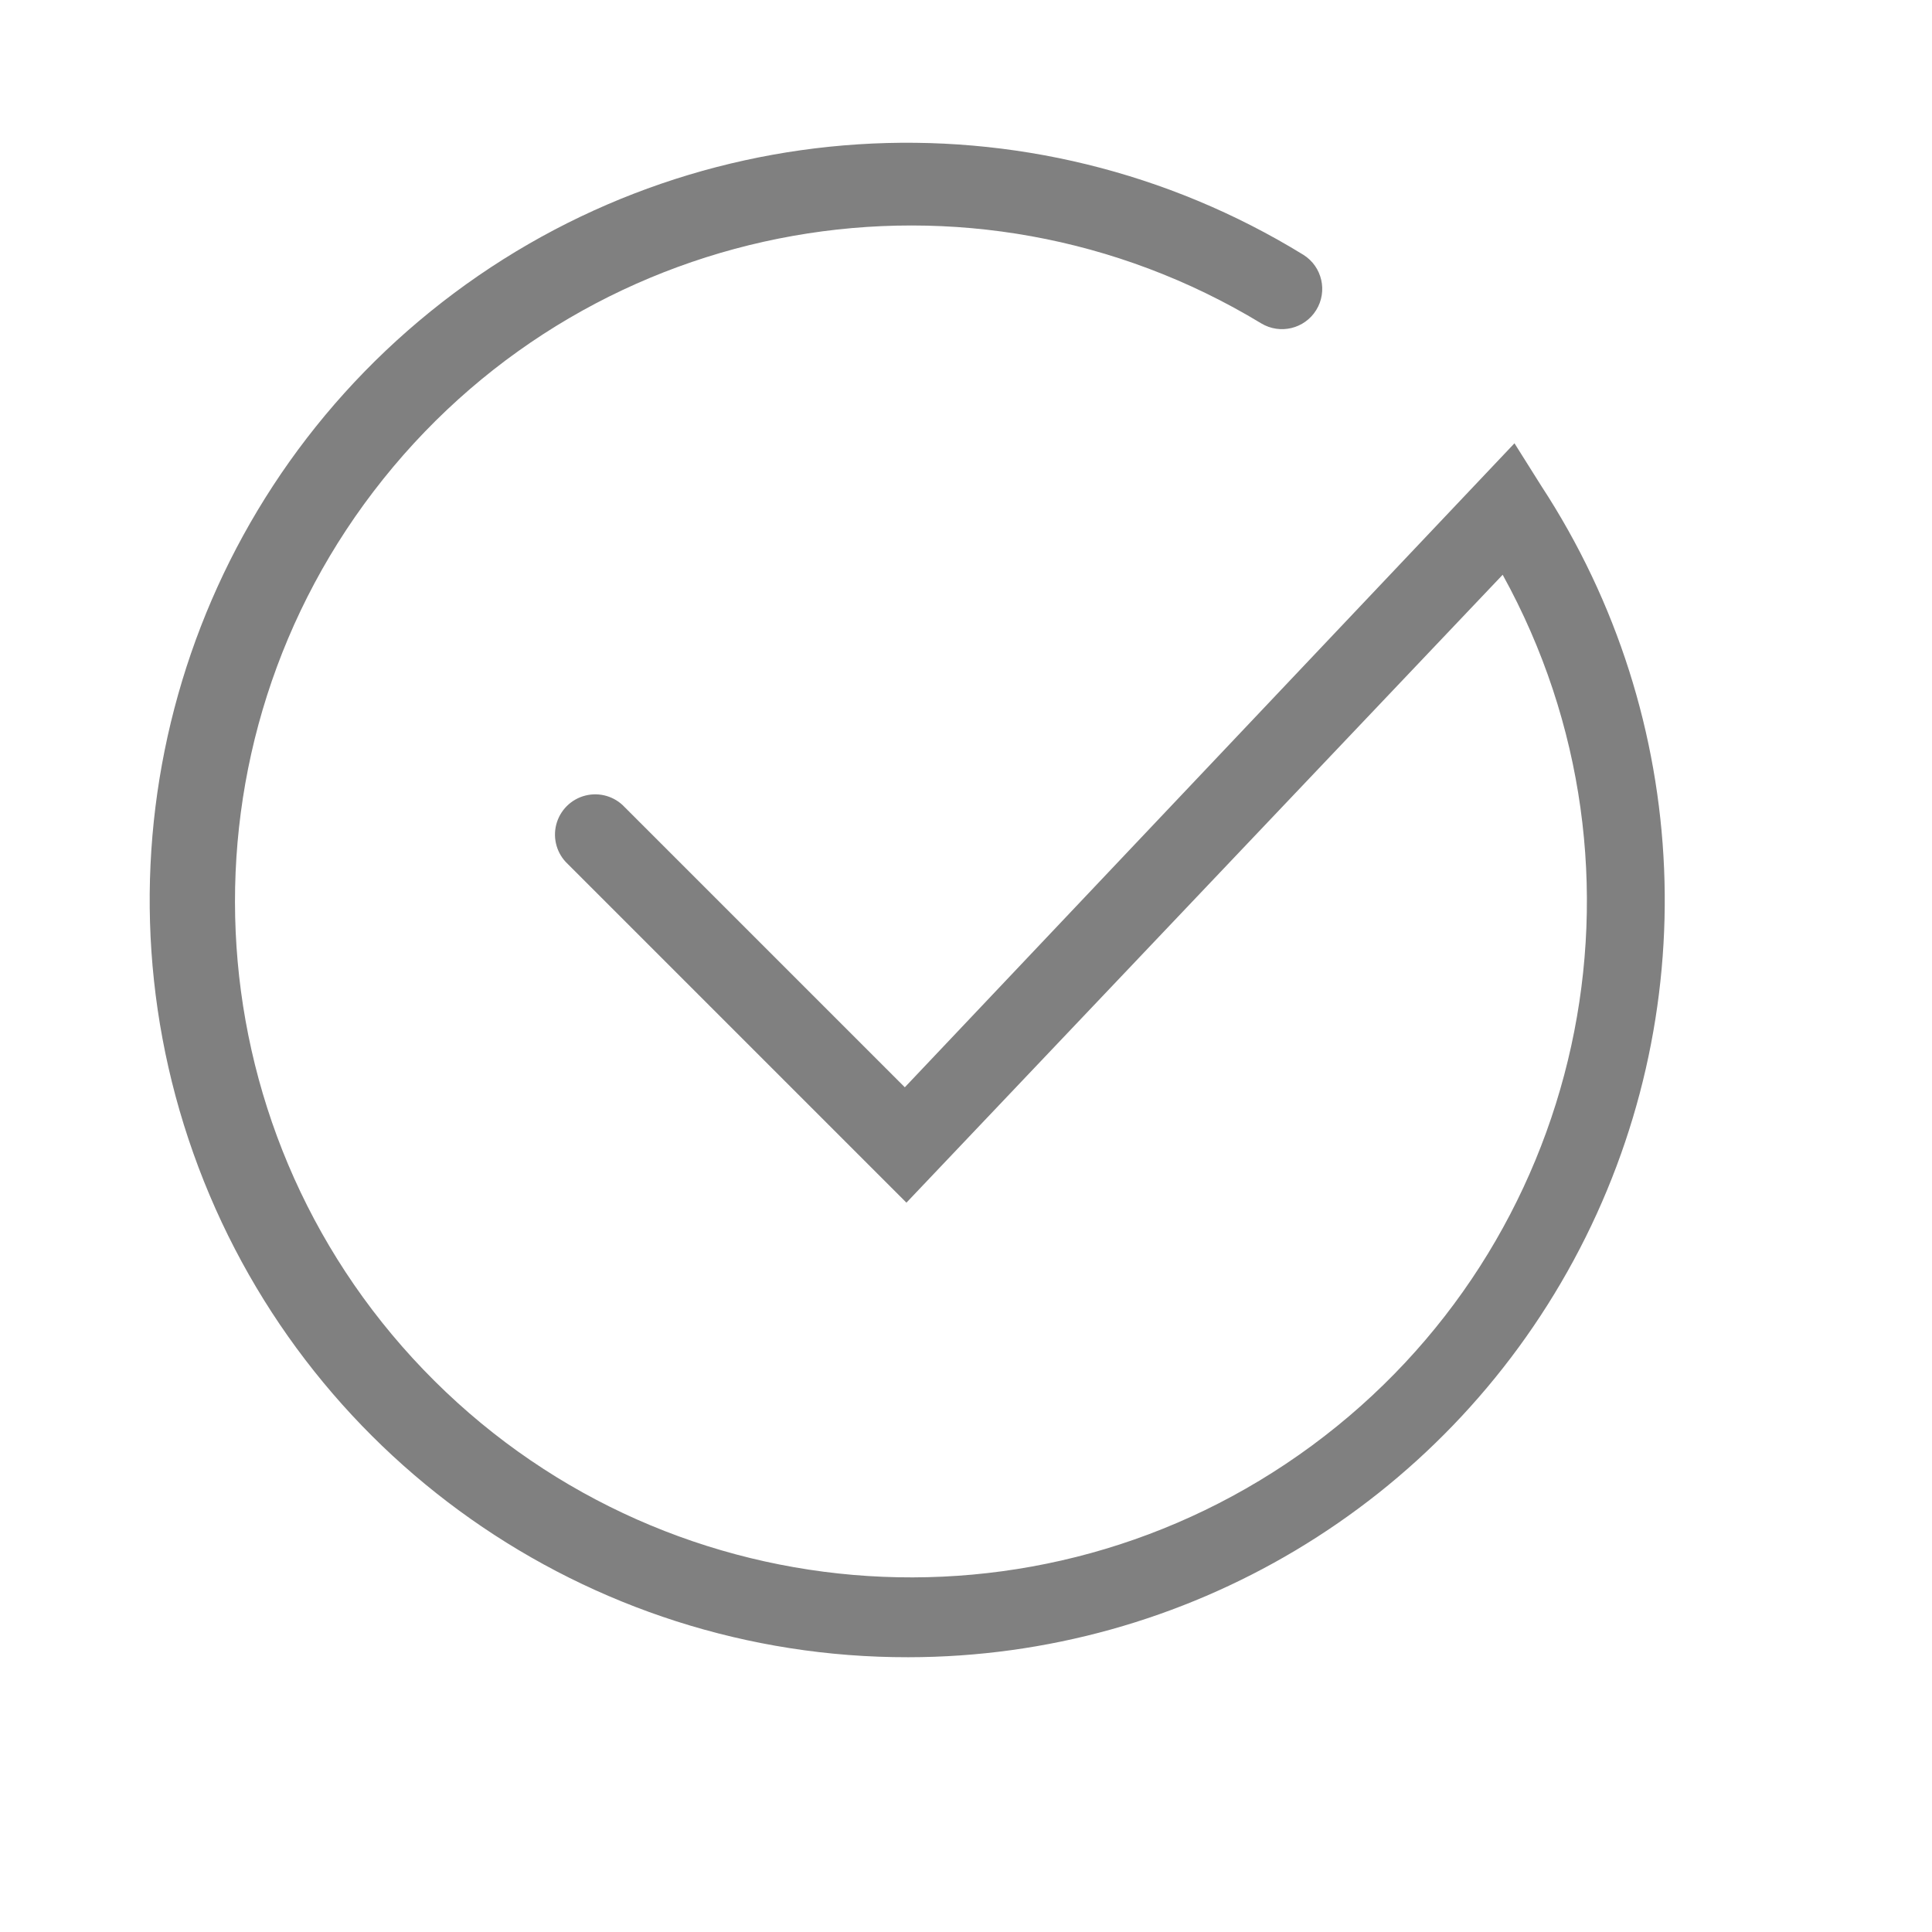
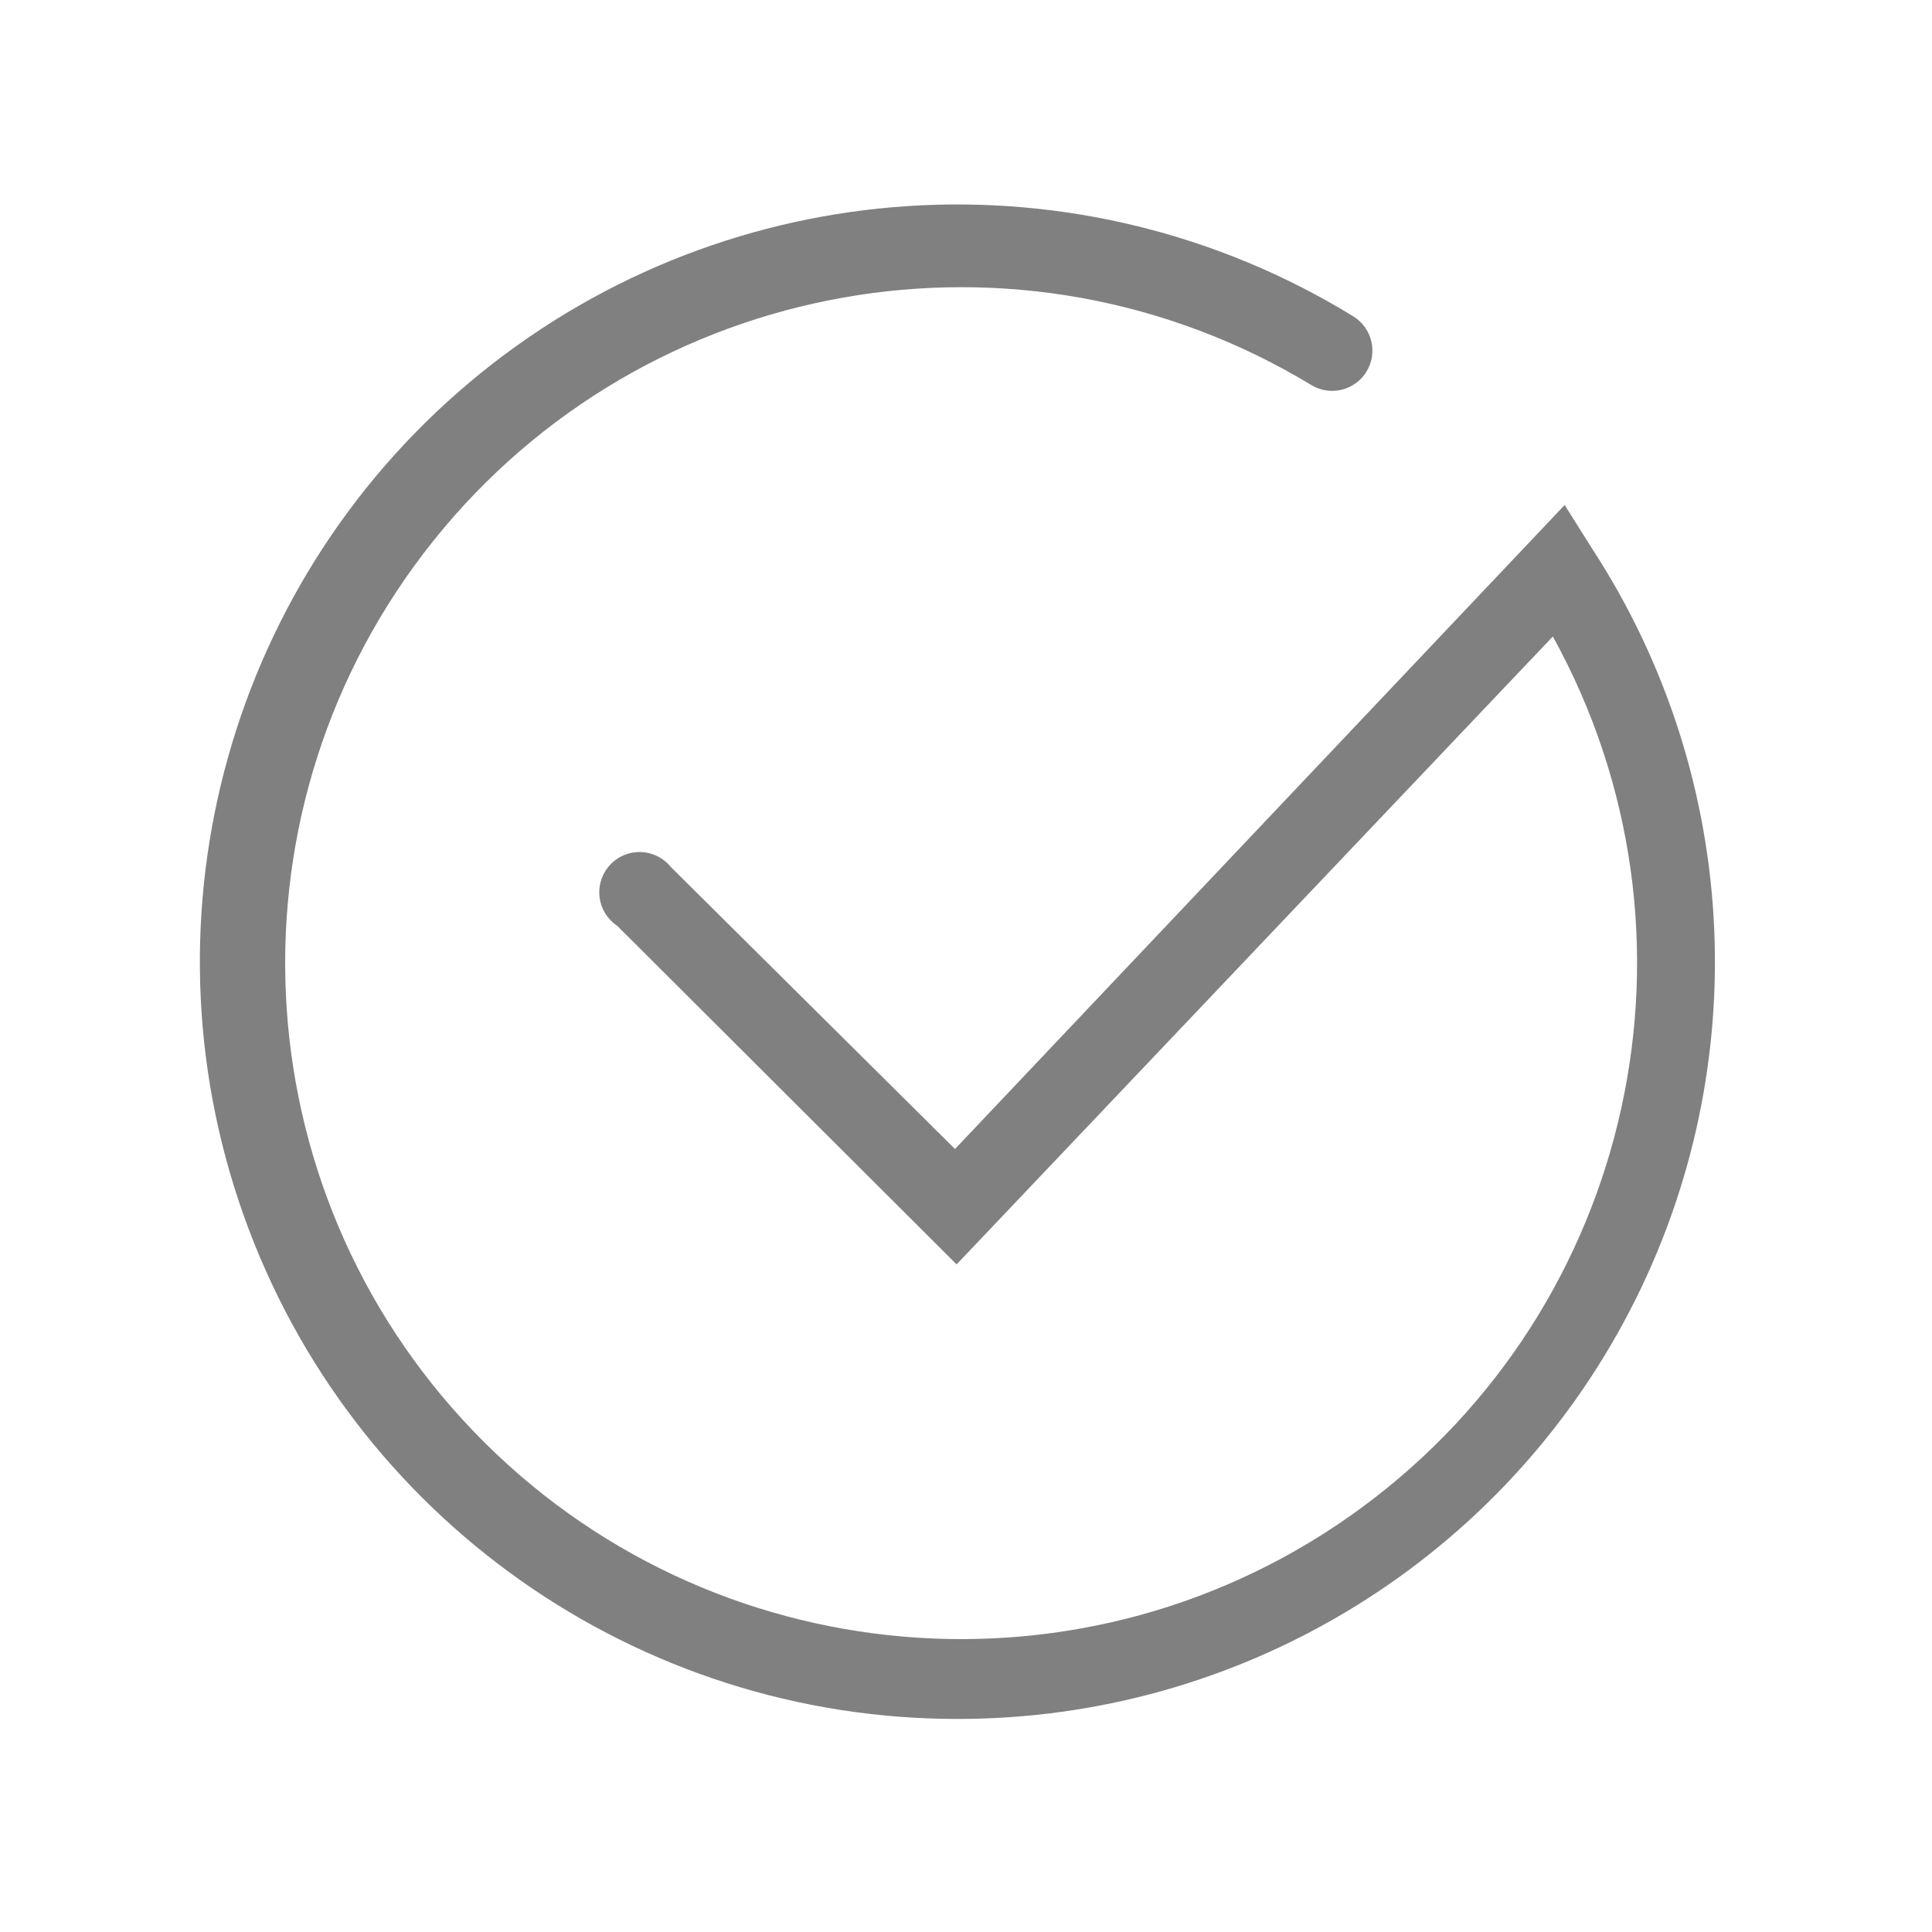
<svg xmlns="http://www.w3.org/2000/svg" viewBox="0 0 72 72">
-   <defs>
-     <style>.cls-1{fill:none;}.cls-2{fill:gray;}</style>
-   </defs>
-   <g id="Rectangles">
-     <rect class="cls-1" x="0.36" y="0.36" width="71.28" height="71.28" />
-     <g id="Status_-_claimed" data-name="Status - claimed">
-       <path class="cls-2" d="M33.85,61.76A28.22,28.22,0,1,1,48.58,9.5,1.5,1.5,0,0,1,47,12.05,25.19,25.19,0,1,0,56,21.42L33.78,44.82,21.16,32.2a1.5,1.5,0,1,1,2.12-2.12L33.72,40.52l22.72-24,1,1.59A28.21,28.21,0,0,1,33.85,61.76Z" />
-     </g>
-   </g>
+   <path d="M35.72,64.06A28.22,28.22,0,1,1,50.45,11.8a1.5,1.5,0,0,1-1.58,2.55,25.19,25.19,0,1,0,9,9.37L35.65,47.12,23,34.5a1.5,1.5,0,1,1,2-2.19l.07.07L35.59,42.82l22.72-24,1,1.59A28.21,28.21,0,0,1,35.72,64.06Z" fill="gray" />
</svg>
